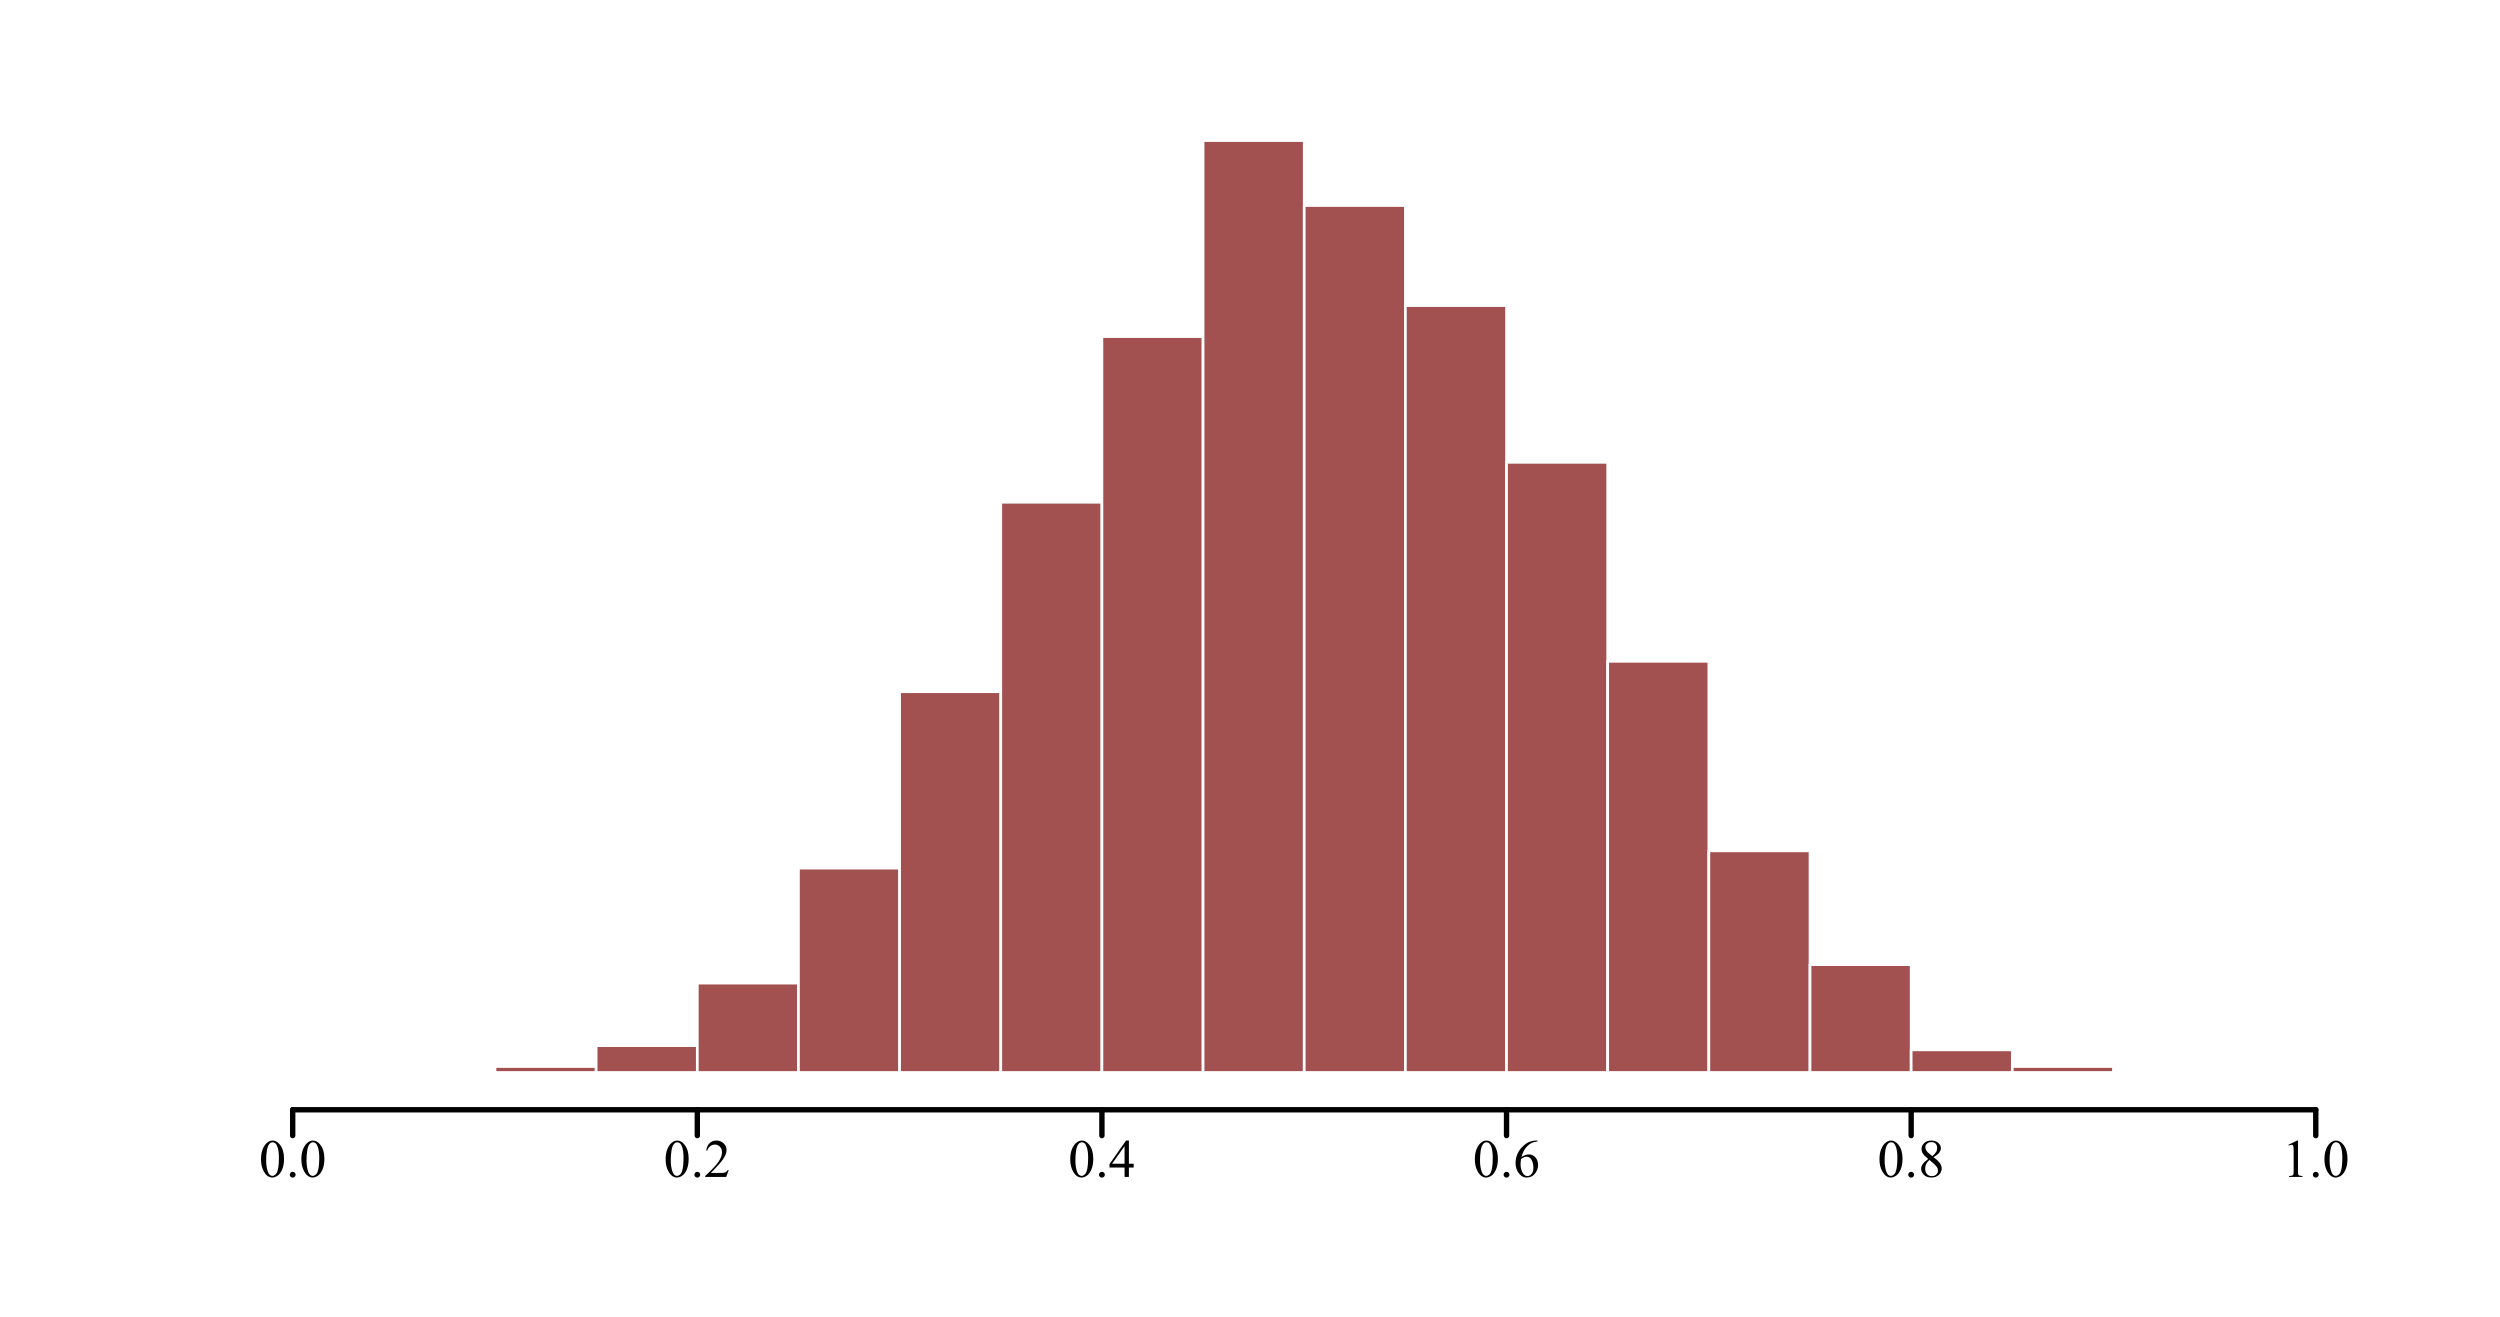
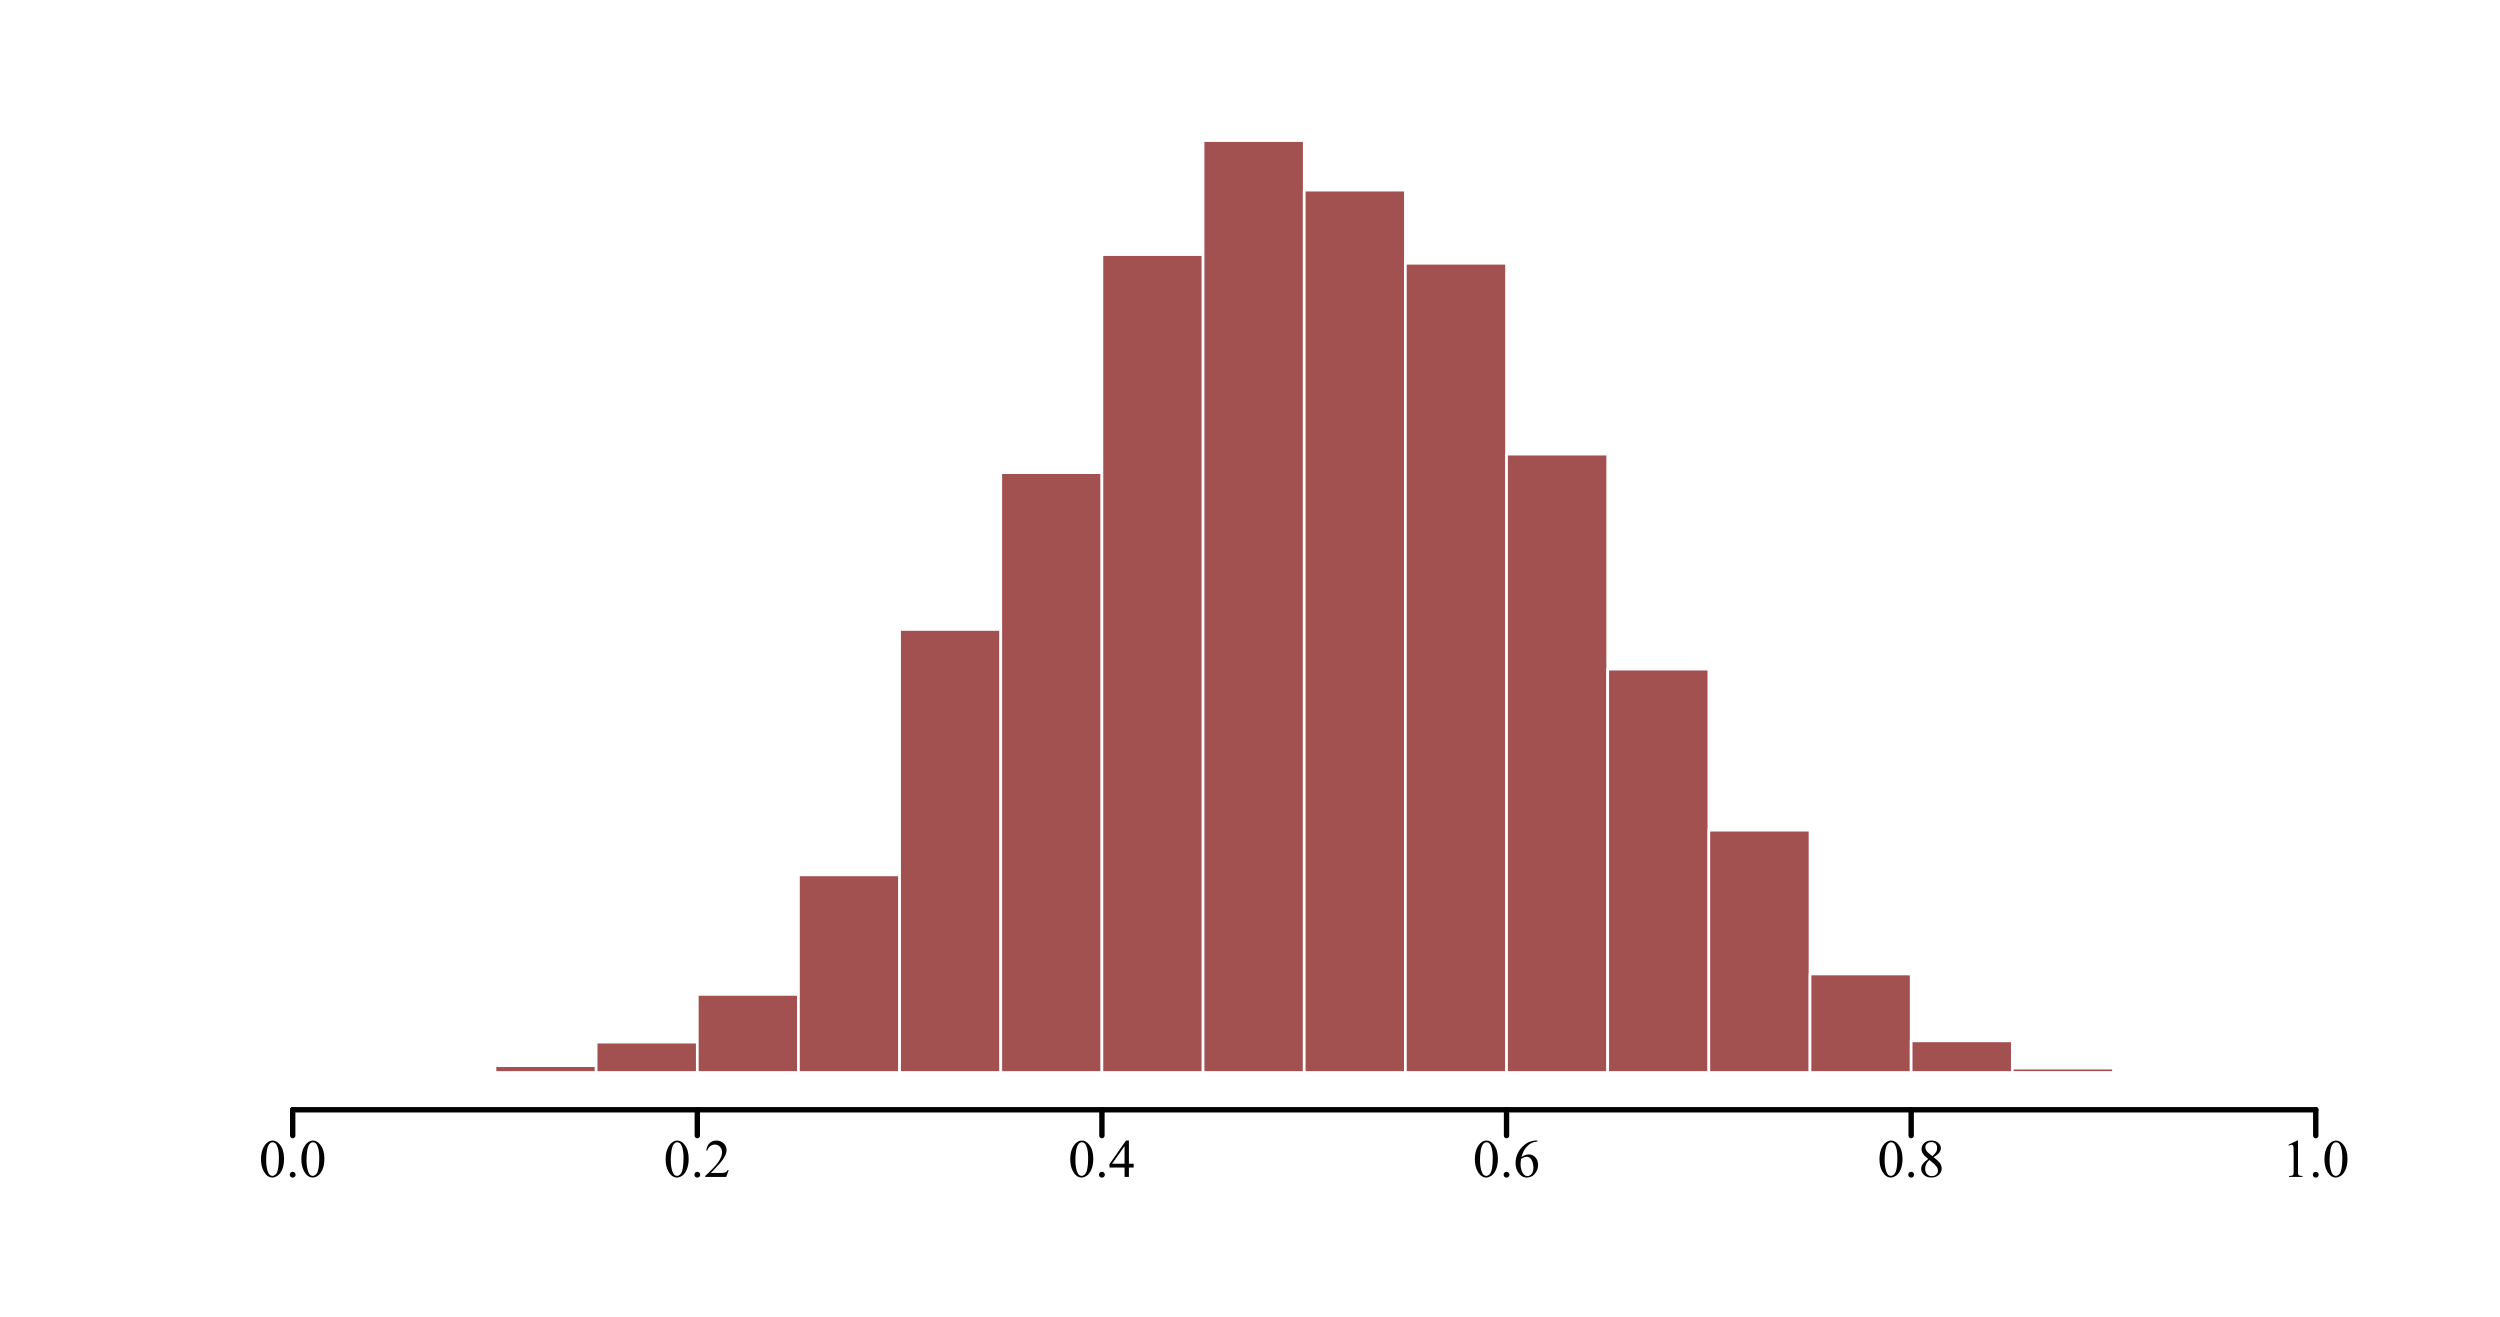
<svg xmlns="http://www.w3.org/2000/svg" xmlns:xlink="http://www.w3.org/1999/xlink" width="697pt" height="367pt" viewBox="0 0 697 367" version="1.1">
  <defs>
    <g>
      <symbol overflow="visible" id="glyph0-0">
        <path style="stroke:none;" d="M 2.078 0 L 2.078 -9.375 L 9.578 -9.375 L 9.578 0 Z M 2.312 -0.234 L 9.344 -0.234 L 9.344 -9.141 L 2.312 -9.141 Z M 2.312 -0.234 " />
      </symbol>
      <symbol overflow="visible" id="glyph0-1">
        <path style="stroke:none;" d="M 0.543 -4.906 C 0.539 -6.035 0.711 -7.012 1.055 -7.832 C 1.395 -8.648 1.848 -9.258 2.418 -9.66 C 2.855 -9.977 3.309 -10.137 3.781 -10.137 C 4.539 -10.137 5.223 -9.746 5.828 -8.973 C 6.582 -8.008 6.961 -6.707 6.965 -5.062 C 6.961 -3.906 6.793 -2.926 6.465 -2.121 C 6.129 -1.316 5.707 -0.73 5.195 -0.367 C 4.676 -0.004 4.18 0.176 3.707 0.176 C 2.758 0.176 1.969 -0.383 1.34 -1.5 C 0.805 -2.441 0.539 -3.574 0.543 -4.906 Z M 1.977 -4.723 C 1.973 -3.355 2.145 -2.238 2.484 -1.375 C 2.758 -0.645 3.172 -0.281 3.727 -0.285 C 3.992 -0.281 4.266 -0.398 4.547 -0.641 C 4.828 -0.875 5.043 -1.273 5.191 -1.832 C 5.418 -2.668 5.531 -3.852 5.531 -5.383 C 5.531 -6.512 5.414 -7.457 5.18 -8.219 C 5 -8.777 4.77 -9.176 4.496 -9.41 C 4.293 -9.57 4.055 -9.648 3.773 -9.652 C 3.438 -9.648 3.141 -9.5 2.887 -9.207 C 2.531 -8.797 2.293 -8.16 2.168 -7.293 C 2.039 -6.422 1.973 -5.566 1.977 -4.723 Z M 1.977 -4.723 " />
      </symbol>
      <symbol overflow="visible" id="glyph0-2">
        <path style="stroke:none;" d="M 1.875 -1.422 C 2.102 -1.418 2.293 -1.34 2.453 -1.184 C 2.605 -1.023 2.684 -0.832 2.688 -0.609 C 2.684 -0.383 2.605 -0.188 2.449 -0.031 C 2.289 0.125 2.098 0.199 1.875 0.203 C 1.648 0.199 1.457 0.125 1.301 -0.031 C 1.141 -0.188 1.059 -0.383 1.062 -0.609 C 1.059 -0.836 1.141 -1.027 1.301 -1.188 C 1.457 -1.34 1.648 -1.418 1.875 -1.422 Z M 1.875 -1.422 " />
      </symbol>
      <symbol overflow="visible" id="glyph0-3">
        <path style="stroke:none;" d="M 6.879 -1.91 L 6.18 0 L 0.32 0 L 0.32 -0.27 C 2.043 -1.84 3.258 -3.121 3.961 -4.121 C 4.664 -5.113 5.016 -6.027 5.016 -6.855 C 5.016 -7.484 4.82 -8 4.438 -8.406 C 4.047 -8.809 3.586 -9.012 3.055 -9.016 C 2.562 -9.012 2.125 -8.867 1.738 -8.586 C 1.348 -8.297 1.062 -7.879 0.879 -7.332 L 0.609 -7.332 C 0.727 -8.23 1.039 -8.926 1.547 -9.41 C 2.055 -9.895 2.684 -10.137 3.441 -10.137 C 4.246 -10.137 4.922 -9.875 5.461 -9.359 C 6 -8.84 6.27 -8.23 6.27 -7.531 C 6.27 -7.023 6.152 -6.52 5.918 -6.02 C 5.555 -5.227 4.969 -4.391 4.16 -3.508 C 2.941 -2.176 2.18 -1.375 1.883 -1.105 L 4.477 -1.105 C 5 -1.102 5.367 -1.121 5.582 -1.164 C 5.793 -1.199 5.984 -1.277 6.156 -1.402 C 6.324 -1.52 6.473 -1.691 6.605 -1.91 Z M 6.879 -1.91 " />
      </symbol>
      <symbol overflow="visible" id="glyph0-4">
        <path style="stroke:none;" d="M 6.98 -3.664 L 6.98 -2.621 L 5.648 -2.621 L 5.648 0 L 4.438 0 L 4.438 -2.621 L 0.234 -2.621 L 0.234 -3.559 L 4.84 -10.137 L 5.648 -10.137 L 5.648 -3.664 Z M 4.438 -3.664 L 4.438 -8.59 L 0.953 -3.664 Z M 4.438 -3.664 " />
      </symbol>
      <symbol overflow="visible" id="glyph0-5">
        <path style="stroke:none;" d="M 6.723 -10.137 L 6.723 -9.867 C 6.074 -9.801 5.551 -9.672 5.145 -9.48 C 4.738 -9.285 4.336 -8.988 3.938 -8.598 C 3.539 -8.199 3.207 -7.758 2.945 -7.273 C 2.684 -6.785 2.465 -6.211 2.293 -5.543 C 2.992 -6.027 3.699 -6.27 4.41 -6.27 C 5.086 -6.27 5.672 -5.996 6.172 -5.449 C 6.668 -4.902 6.918 -4.199 6.922 -3.34 C 6.918 -2.508 6.668 -1.75 6.168 -1.07 C 5.559 -0.238 4.758 0.176 3.766 0.176 C 3.082 0.176 2.504 -0.047 2.035 -0.5 C 1.105 -1.367 0.645 -2.5 0.645 -3.898 C 0.645 -4.781 0.82 -5.625 1.18 -6.43 C 1.531 -7.227 2.043 -7.938 2.707 -8.562 C 3.367 -9.18 4 -9.598 4.605 -9.812 C 5.211 -10.027 5.773 -10.137 6.297 -10.137 Z M 2.168 -5.008 C 2.078 -4.348 2.031 -3.816 2.035 -3.414 C 2.031 -2.941 2.117 -2.434 2.293 -1.887 C 2.465 -1.336 2.727 -0.898 3.07 -0.578 C 3.316 -0.348 3.617 -0.234 3.977 -0.234 C 4.398 -0.234 4.777 -0.434 5.113 -0.836 C 5.445 -1.234 5.613 -1.805 5.617 -2.547 C 5.613 -3.379 5.445 -4.102 5.117 -4.715 C 4.781 -5.324 4.312 -5.629 3.707 -5.633 C 3.52 -5.629 3.32 -5.59 3.109 -5.516 C 2.895 -5.434 2.582 -5.266 2.168 -5.008 Z M 2.168 -5.008 " />
      </symbol>
      <symbol overflow="visible" id="glyph0-6">
        <path style="stroke:none;" d="M 2.879 -5.004 C 2.09 -5.645 1.586 -6.16 1.359 -6.555 C 1.133 -6.941 1.02 -7.348 1.02 -7.77 C 1.02 -8.414 1.266 -8.969 1.766 -9.438 C 2.258 -9.902 2.922 -10.137 3.75 -10.137 C 4.551 -10.137 5.195 -9.918 5.684 -9.484 C 6.168 -9.047 6.41 -8.551 6.414 -8 C 6.41 -7.625 6.277 -7.246 6.02 -6.863 C 5.754 -6.473 5.207 -6.02 4.371 -5.5 C 5.23 -4.832 5.797 -4.309 6.078 -3.934 C 6.445 -3.434 6.633 -2.91 6.637 -2.359 C 6.633 -1.66 6.367 -1.062 5.836 -0.566 C 5.305 -0.07 4.605 0.176 3.742 0.176 C 2.797 0.176 2.062 -0.117 1.539 -0.711 C 1.113 -1.18 0.902 -1.699 0.906 -2.262 C 0.902 -2.699 1.051 -3.133 1.348 -3.57 C 1.645 -4 2.152 -4.48 2.879 -5.004 Z M 4.027 -5.785 C 4.609 -6.309 4.98 -6.727 5.141 -7.035 C 5.293 -7.336 5.371 -7.68 5.375 -8.07 C 5.371 -8.578 5.227 -8.98 4.941 -9.273 C 4.652 -9.562 4.262 -9.707 3.766 -9.711 C 3.262 -9.707 2.855 -9.562 2.547 -9.277 C 2.23 -8.988 2.074 -8.652 2.078 -8.27 C 2.074 -8.012 2.141 -7.758 2.273 -7.504 C 2.402 -7.25 2.586 -7.008 2.828 -6.781 Z M 3.223 -4.723 C 2.816 -4.379 2.516 -4.004 2.32 -3.605 C 2.125 -3.199 2.027 -2.766 2.027 -2.301 C 2.027 -1.668 2.199 -1.164 2.543 -0.785 C 2.887 -0.406 3.324 -0.215 3.859 -0.219 C 4.387 -0.215 4.809 -0.363 5.125 -0.664 C 5.441 -0.961 5.602 -1.324 5.602 -1.75 C 5.602 -2.098 5.508 -2.414 5.324 -2.695 C 4.977 -3.211 4.277 -3.887 3.223 -4.723 Z M 3.223 -4.723 " />
      </symbol>
      <symbol overflow="visible" id="glyph0-7">
        <path style="stroke:none;" d="M 1.758 -8.957 L 4.176 -10.137 L 4.418 -10.137 L 4.418 -1.75 C 4.418 -1.191 4.438 -0.844 4.484 -0.707 C 4.527 -0.57 4.625 -0.465 4.773 -0.395 C 4.918 -0.316 5.215 -0.277 5.668 -0.27 L 5.668 0 L 1.934 0 L 1.934 -0.27 C 2.402 -0.277 2.703 -0.316 2.84 -0.391 C 2.977 -0.461 3.07 -0.555 3.125 -0.676 C 3.176 -0.793 3.203 -1.152 3.207 -1.75 L 3.207 -7.113 C 3.203 -7.832 3.18 -8.293 3.133 -8.504 C 3.098 -8.656 3.035 -8.773 2.945 -8.848 C 2.855 -8.918 2.746 -8.953 2.621 -8.957 C 2.438 -8.953 2.188 -8.879 1.867 -8.73 Z M 1.758 -8.957 " />
      </symbol>
    </g>
  </defs>
  <g id="surface119">
    <rect x="0" y="0" width="697" height="367" style="fill:rgb(100%,100%,100%);fill-opacity:1;stroke:none;" />
    <path style="fill:none;stroke-width:1.5;stroke-linecap:round;stroke-linejoin:round;stroke:rgb(0%,0%,0%);stroke-opacity:1;stroke-miterlimit:10;" d="M 81.602 309.398 L 645.637 309.398 " />
    <path style="fill:none;stroke-width:1.5;stroke-linecap:round;stroke-linejoin:round;stroke:rgb(0%,0%,0%);stroke-opacity:1;stroke-miterlimit:10;" d="M 81.602 309.398 L 81.602 316.602 " />
    <path style="fill:none;stroke-width:1.5;stroke-linecap:round;stroke-linejoin:round;stroke:rgb(0%,0%,0%);stroke-opacity:1;stroke-miterlimit:10;" d="M 194.41 309.398 L 194.41 316.602 " />
    <path style="fill:none;stroke-width:1.5;stroke-linecap:round;stroke-linejoin:round;stroke:rgb(0%,0%,0%);stroke-opacity:1;stroke-miterlimit:10;" d="M 307.215 309.398 L 307.215 316.602 " />
    <path style="fill:none;stroke-width:1.5;stroke-linecap:round;stroke-linejoin:round;stroke:rgb(0%,0%,0%);stroke-opacity:1;stroke-miterlimit:10;" d="M 420.023 309.398 L 420.023 316.602 " />
    <path style="fill:none;stroke-width:1.5;stroke-linecap:round;stroke-linejoin:round;stroke:rgb(0%,0%,0%);stroke-opacity:1;stroke-miterlimit:10;" d="M 532.832 309.398 L 532.832 316.602 " />
    <path style="fill:none;stroke-width:1.5;stroke-linecap:round;stroke-linejoin:round;stroke:rgb(0%,0%,0%);stroke-opacity:1;stroke-miterlimit:10;" d="M 645.637 309.398 L 645.637 316.602 " />
    <g style="fill:rgb(0%,0%,0%);fill-opacity:1;">
      <use xlink:href="#glyph0-1" x="72.227" y="328.121" />
      <use xlink:href="#glyph0-2" x="79.727" y="328.121" />
      <use xlink:href="#glyph0-1" x="83.477" y="328.121" />
    </g>
    <g style="fill:rgb(0%,0%,0%);fill-opacity:1;">
      <use xlink:href="#glyph0-1" x="185.035" y="328.121" />
      <use xlink:href="#glyph0-2" x="192.535" y="328.121" />
      <use xlink:href="#glyph0-3" x="196.285" y="328.121" />
    </g>
    <g style="fill:rgb(0%,0%,0%);fill-opacity:1;">
      <use xlink:href="#glyph0-1" x="297.84" y="328.121" />
      <use xlink:href="#glyph0-2" x="305.34" y="328.121" />
      <use xlink:href="#glyph0-4" x="309.09" y="328.121" />
    </g>
    <g style="fill:rgb(0%,0%,0%);fill-opacity:1;">
      <use xlink:href="#glyph0-1" x="410.648" y="328.121" />
      <use xlink:href="#glyph0-2" x="418.148" y="328.121" />
      <use xlink:href="#glyph0-5" x="421.898" y="328.121" />
    </g>
    <g style="fill:rgb(0%,0%,0%);fill-opacity:1;">
      <use xlink:href="#glyph0-1" x="523.457" y="328.121" />
      <use xlink:href="#glyph0-2" x="530.957" y="328.121" />
      <use xlink:href="#glyph0-6" x="534.707" y="328.121" />
    </g>
    <g style="fill:rgb(0%,0%,0%);fill-opacity:1;">
      <use xlink:href="#glyph0-7" x="636.262" y="328.121" />
      <use xlink:href="#glyph0-2" x="643.762" y="328.121" />
      <use xlink:href="#glyph0-1" x="647.512" y="328.121" />
    </g>
-     <path style="fill-rule:nonzero;fill:rgb(63.529%,31.373%,31.373%);fill-opacity:1;stroke-width:0.75;stroke-linecap:round;stroke-linejoin:round;stroke:rgb(100%,100%,100%);stroke-opacity:1;stroke-miterlimit:10;" d="M 138.004 299.008 L 166.207 299.008 L 166.207 297.348 L 138.004 297.348 Z M 138.004 299.008 " />
-     <path style="fill-rule:nonzero;fill:rgb(63.529%,31.373%,31.373%);fill-opacity:1;stroke-width:0.75;stroke-linecap:round;stroke-linejoin:round;stroke:rgb(100%,100%,100%);stroke-opacity:1;stroke-miterlimit:10;" d="M 166.207 299.008 L 194.41 299.008 L 194.41 291.531 L 166.207 291.531 Z M 166.207 299.008 " />
-     <path style="fill-rule:nonzero;fill:rgb(63.529%,31.373%,31.373%);fill-opacity:1;stroke-width:0.75;stroke-linecap:round;stroke-linejoin:round;stroke:rgb(100%,100%,100%);stroke-opacity:1;stroke-miterlimit:10;" d="M 194.41 299.008 L 222.613 299.008 L 222.613 274.09 L 194.41 274.09 Z M 194.41 299.008 " />
-     <path style="fill-rule:nonzero;fill:rgb(63.529%,31.373%,31.373%);fill-opacity:1;stroke-width:0.75;stroke-linecap:round;stroke-linejoin:round;stroke:rgb(100%,100%,100%);stroke-opacity:1;stroke-miterlimit:10;" d="M 222.609 299.008 L 250.812 299.008 L 250.812 242.027 L 222.609 242.027 Z M 222.609 299.008 " />
-     <path style="fill-rule:nonzero;fill:rgb(63.529%,31.373%,31.373%);fill-opacity:1;stroke-width:0.75;stroke-linecap:round;stroke-linejoin:round;stroke:rgb(100%,100%,100%);stroke-opacity:1;stroke-miterlimit:10;" d="M 250.812 299.008 L 279.016 299.008 L 279.016 192.855 L 250.812 192.855 Z M 250.812 299.008 " />
-     <path style="fill-rule:nonzero;fill:rgb(63.529%,31.373%,31.373%);fill-opacity:1;stroke-width:0.75;stroke-linecap:round;stroke-linejoin:round;stroke:rgb(100%,100%,100%);stroke-opacity:1;stroke-miterlimit:10;" d="M 279.016 299.008 L 307.219 299.008 L 307.219 140.027 L 279.016 140.027 Z M 279.016 299.008 " />
-     <path style="fill-rule:nonzero;fill:rgb(63.529%,31.373%,31.373%);fill-opacity:1;stroke-width:0.75;stroke-linecap:round;stroke-linejoin:round;stroke:rgb(100%,100%,100%);stroke-opacity:1;stroke-miterlimit:10;" d="M 307.215 299.008 L 335.418 299.008 L 335.418 93.848 L 307.215 93.848 Z M 307.215 299.008 " />
+     <path style="fill-rule:nonzero;fill:rgb(63.529%,31.373%,31.373%);fill-opacity:1;stroke-width:0.75;stroke-linecap:round;stroke-linejoin:round;stroke:rgb(100%,100%,100%);stroke-opacity:1;stroke-miterlimit:10;" d="M 109.805 299.008 L 138.008 299.008 L 138.008 298.836 L 109.805 298.836 Z M 109.805 299.008 " />
+     <path style="fill-rule:nonzero;fill:rgb(63.529%,31.373%,31.373%);fill-opacity:1;stroke-width:0.75;stroke-linecap:round;stroke-linejoin:round;stroke:rgb(100%,100%,100%);stroke-opacity:1;stroke-miterlimit:10;" d="M 138.004 299.008 L 166.207 299.008 L 166.207 297.109 L 138.004 297.109 Z M 138.004 299.008 " />
+     <path style="fill-rule:nonzero;fill:rgb(63.529%,31.373%,31.373%);fill-opacity:1;stroke-width:0.75;stroke-linecap:round;stroke-linejoin:round;stroke:rgb(100%,100%,100%);stroke-opacity:1;stroke-miterlimit:10;" d="M 166.207 299.008 L 194.41 299.008 L 194.41 290.543 L 166.207 290.543 Z M 166.207 299.008 " />
+     <path style="fill-rule:nonzero;fill:rgb(63.529%,31.373%,31.373%);fill-opacity:1;stroke-width:0.75;stroke-linecap:round;stroke-linejoin:round;stroke:rgb(100%,100%,100%);stroke-opacity:1;stroke-miterlimit:10;" d="M 194.41 299.008 L 222.613 299.008 L 222.613 277.242 L 194.41 277.242 Z M 194.41 299.008 " />
+     <path style="fill-rule:nonzero;fill:rgb(63.529%,31.373%,31.373%);fill-opacity:1;stroke-width:0.75;stroke-linecap:round;stroke-linejoin:round;stroke:rgb(100%,100%,100%);stroke-opacity:1;stroke-miterlimit:10;" d="M 222.609 299.008 L 250.812 299.008 L 250.812 243.902 L 222.609 243.902 Z M 222.609 299.008 " />
+     <path style="fill-rule:nonzero;fill:rgb(63.529%,31.373%,31.373%);fill-opacity:1;stroke-width:0.75;stroke-linecap:round;stroke-linejoin:round;stroke:rgb(100%,100%,100%);stroke-opacity:1;stroke-miterlimit:10;" d="M 250.812 299.008 L 279.016 299.008 L 279.016 175.492 L 250.812 175.492 Z M 250.812 299.008 " />
+     <path style="fill-rule:nonzero;fill:rgb(63.529%,31.373%,31.373%);fill-opacity:1;stroke-width:0.75;stroke-linecap:round;stroke-linejoin:round;stroke:rgb(100%,100%,100%);stroke-opacity:1;stroke-miterlimit:10;" d="M 279.016 299.008 L 307.219 299.008 L 307.219 131.785 L 279.016 131.785 Z M 279.016 299.008 " />
+     <path style="fill-rule:nonzero;fill:rgb(63.529%,31.373%,31.373%);fill-opacity:1;stroke-width:0.75;stroke-linecap:round;stroke-linejoin:round;stroke:rgb(100%,100%,100%);stroke-opacity:1;stroke-miterlimit:10;" d="M 307.215 299.008 L 335.418 299.008 L 335.418 70.98 L 307.215 70.98 Z M 307.215 299.008 " />
    <path style="fill-rule:nonzero;fill:rgb(63.529%,31.373%,31.373%);fill-opacity:1;stroke-width:0.75;stroke-linecap:round;stroke-linejoin:round;stroke:rgb(100%,100%,100%);stroke-opacity:1;stroke-miterlimit:10;" d="M 335.418 299.008 L 363.621 299.008 L 363.621 39.191 L 335.418 39.191 Z M 335.418 299.008 " />
-     <path style="fill-rule:nonzero;fill:rgb(63.529%,31.373%,31.373%);fill-opacity:1;stroke-width:0.75;stroke-linecap:round;stroke-linejoin:round;stroke:rgb(100%,100%,100%);stroke-opacity:1;stroke-miterlimit:10;" d="M 363.621 299.008 L 391.824 299.008 L 391.824 57.301 L 363.621 57.301 Z M 363.621 299.008 " />
-     <path style="fill-rule:nonzero;fill:rgb(63.529%,31.373%,31.373%);fill-opacity:1;stroke-width:0.75;stroke-linecap:round;stroke-linejoin:round;stroke:rgb(100%,100%,100%);stroke-opacity:1;stroke-miterlimit:10;" d="M 391.82 299.008 L 420.023 299.008 L 420.023 85.207 L 391.82 85.207 Z M 391.82 299.008 " />
-     <path style="fill-rule:nonzero;fill:rgb(63.529%,31.373%,31.373%);fill-opacity:1;stroke-width:0.75;stroke-linecap:round;stroke-linejoin:round;stroke:rgb(100%,100%,100%);stroke-opacity:1;stroke-miterlimit:10;" d="M 420.023 299.008 L 448.227 299.008 L 448.227 128.898 L 420.023 128.898 Z M 420.023 299.008 " />
-     <path style="fill-rule:nonzero;fill:rgb(63.529%,31.373%,31.373%);fill-opacity:1;stroke-width:0.75;stroke-linecap:round;stroke-linejoin:round;stroke:rgb(100%,100%,100%);stroke-opacity:1;stroke-miterlimit:10;" d="M 448.227 299.008 L 476.43 299.008 L 476.43 184.383 L 448.227 184.383 Z M 448.227 299.008 " />
-     <path style="fill-rule:nonzero;fill:rgb(63.529%,31.373%,31.373%);fill-opacity:1;stroke-width:0.75;stroke-linecap:round;stroke-linejoin:round;stroke:rgb(100%,100%,100%);stroke-opacity:1;stroke-miterlimit:10;" d="M 476.426 299.008 L 504.629 299.008 L 504.629 237.211 L 476.426 237.211 Z M 476.426 299.008 " />
-     <path style="fill-rule:nonzero;fill:rgb(63.529%,31.373%,31.373%);fill-opacity:1;stroke-width:0.75;stroke-linecap:round;stroke-linejoin:round;stroke:rgb(100%,100%,100%);stroke-opacity:1;stroke-miterlimit:10;" d="M 504.629 299.008 L 532.832 299.008 L 532.832 268.941 L 504.629 268.941 Z M 504.629 299.008 " />
-     <path style="fill-rule:nonzero;fill:rgb(63.529%,31.373%,31.373%);fill-opacity:1;stroke-width:0.75;stroke-linecap:round;stroke-linejoin:round;stroke:rgb(100%,100%,100%);stroke-opacity:1;stroke-miterlimit:10;" d="M 532.832 299.008 L 561.035 299.008 L 561.035 292.695 L 532.832 292.695 Z M 532.832 299.008 " />
-     <path style="fill-rule:nonzero;fill:rgb(63.529%,31.373%,31.373%);fill-opacity:1;stroke-width:0.75;stroke-linecap:round;stroke-linejoin:round;stroke:rgb(100%,100%,100%);stroke-opacity:1;stroke-miterlimit:10;" d="M 561.031 299.008 L 589.234 299.008 L 589.234 297.348 L 561.031 297.348 Z M 561.031 299.008 " />
+     <path style="fill-rule:nonzero;fill:rgb(63.529%,31.373%,31.373%);fill-opacity:1;stroke-width:0.75;stroke-linecap:round;stroke-linejoin:round;stroke:rgb(100%,100%,100%);stroke-opacity:1;stroke-miterlimit:10;" d="M 363.621 299.008 L 391.824 299.008 L 391.824 53.012 L 363.621 53.012 Z M 363.621 299.008 " />
+     <path style="fill-rule:nonzero;fill:rgb(63.529%,31.373%,31.373%);fill-opacity:1;stroke-width:0.75;stroke-linecap:round;stroke-linejoin:round;stroke:rgb(100%,100%,100%);stroke-opacity:1;stroke-miterlimit:10;" d="M 391.82 299.008 L 420.023 299.008 L 420.023 73.398 L 391.82 73.398 Z M 391.82 299.008 " />
+     <path style="fill-rule:nonzero;fill:rgb(63.529%,31.373%,31.373%);fill-opacity:1;stroke-width:0.75;stroke-linecap:round;stroke-linejoin:round;stroke:rgb(100%,100%,100%);stroke-opacity:1;stroke-miterlimit:10;" d="M 420.023 299.008 L 448.227 299.008 L 448.227 126.605 L 420.023 126.605 Z M 420.023 299.008 " />
+     <path style="fill-rule:nonzero;fill:rgb(63.529%,31.373%,31.373%);fill-opacity:1;stroke-width:0.75;stroke-linecap:round;stroke-linejoin:round;stroke:rgb(100%,100%,100%);stroke-opacity:1;stroke-miterlimit:10;" d="M 448.227 299.008 L 476.43 299.008 L 476.43 186.547 L 448.227 186.547 Z M 448.227 299.008 " />
+     <path style="fill-rule:nonzero;fill:rgb(63.529%,31.373%,31.373%);fill-opacity:1;stroke-width:0.75;stroke-linecap:round;stroke-linejoin:round;stroke:rgb(100%,100%,100%);stroke-opacity:1;stroke-miterlimit:10;" d="M 476.426 299.008 L 504.629 299.008 L 504.629 231.461 L 476.426 231.461 Z M 476.426 299.008 " />
+     <path style="fill-rule:nonzero;fill:rgb(63.529%,31.373%,31.373%);fill-opacity:1;stroke-width:0.75;stroke-linecap:round;stroke-linejoin:round;stroke:rgb(100%,100%,100%);stroke-opacity:1;stroke-miterlimit:10;" d="M 504.629 299.008 L 532.832 299.008 L 532.832 271.539 L 504.629 271.539 Z M 504.629 299.008 " />
+     <path style="fill-rule:nonzero;fill:rgb(63.529%,31.373%,31.373%);fill-opacity:1;stroke-width:0.75;stroke-linecap:round;stroke-linejoin:round;stroke:rgb(100%,100%,100%);stroke-opacity:1;stroke-miterlimit:10;" d="M 532.832 299.008 L 561.035 299.008 L 561.035 290.199 L 532.832 290.199 Z M 532.832 299.008 " />
+     <path style="fill-rule:nonzero;fill:rgb(63.529%,31.373%,31.373%);fill-opacity:1;stroke-width:0.75;stroke-linecap:round;stroke-linejoin:round;stroke:rgb(100%,100%,100%);stroke-opacity:1;stroke-miterlimit:10;" d="M 561.031 299.008 L 589.234 299.008 L 589.234 297.797 L 561.031 297.797 Z M 561.031 299.008 " />
  </g>
</svg>
